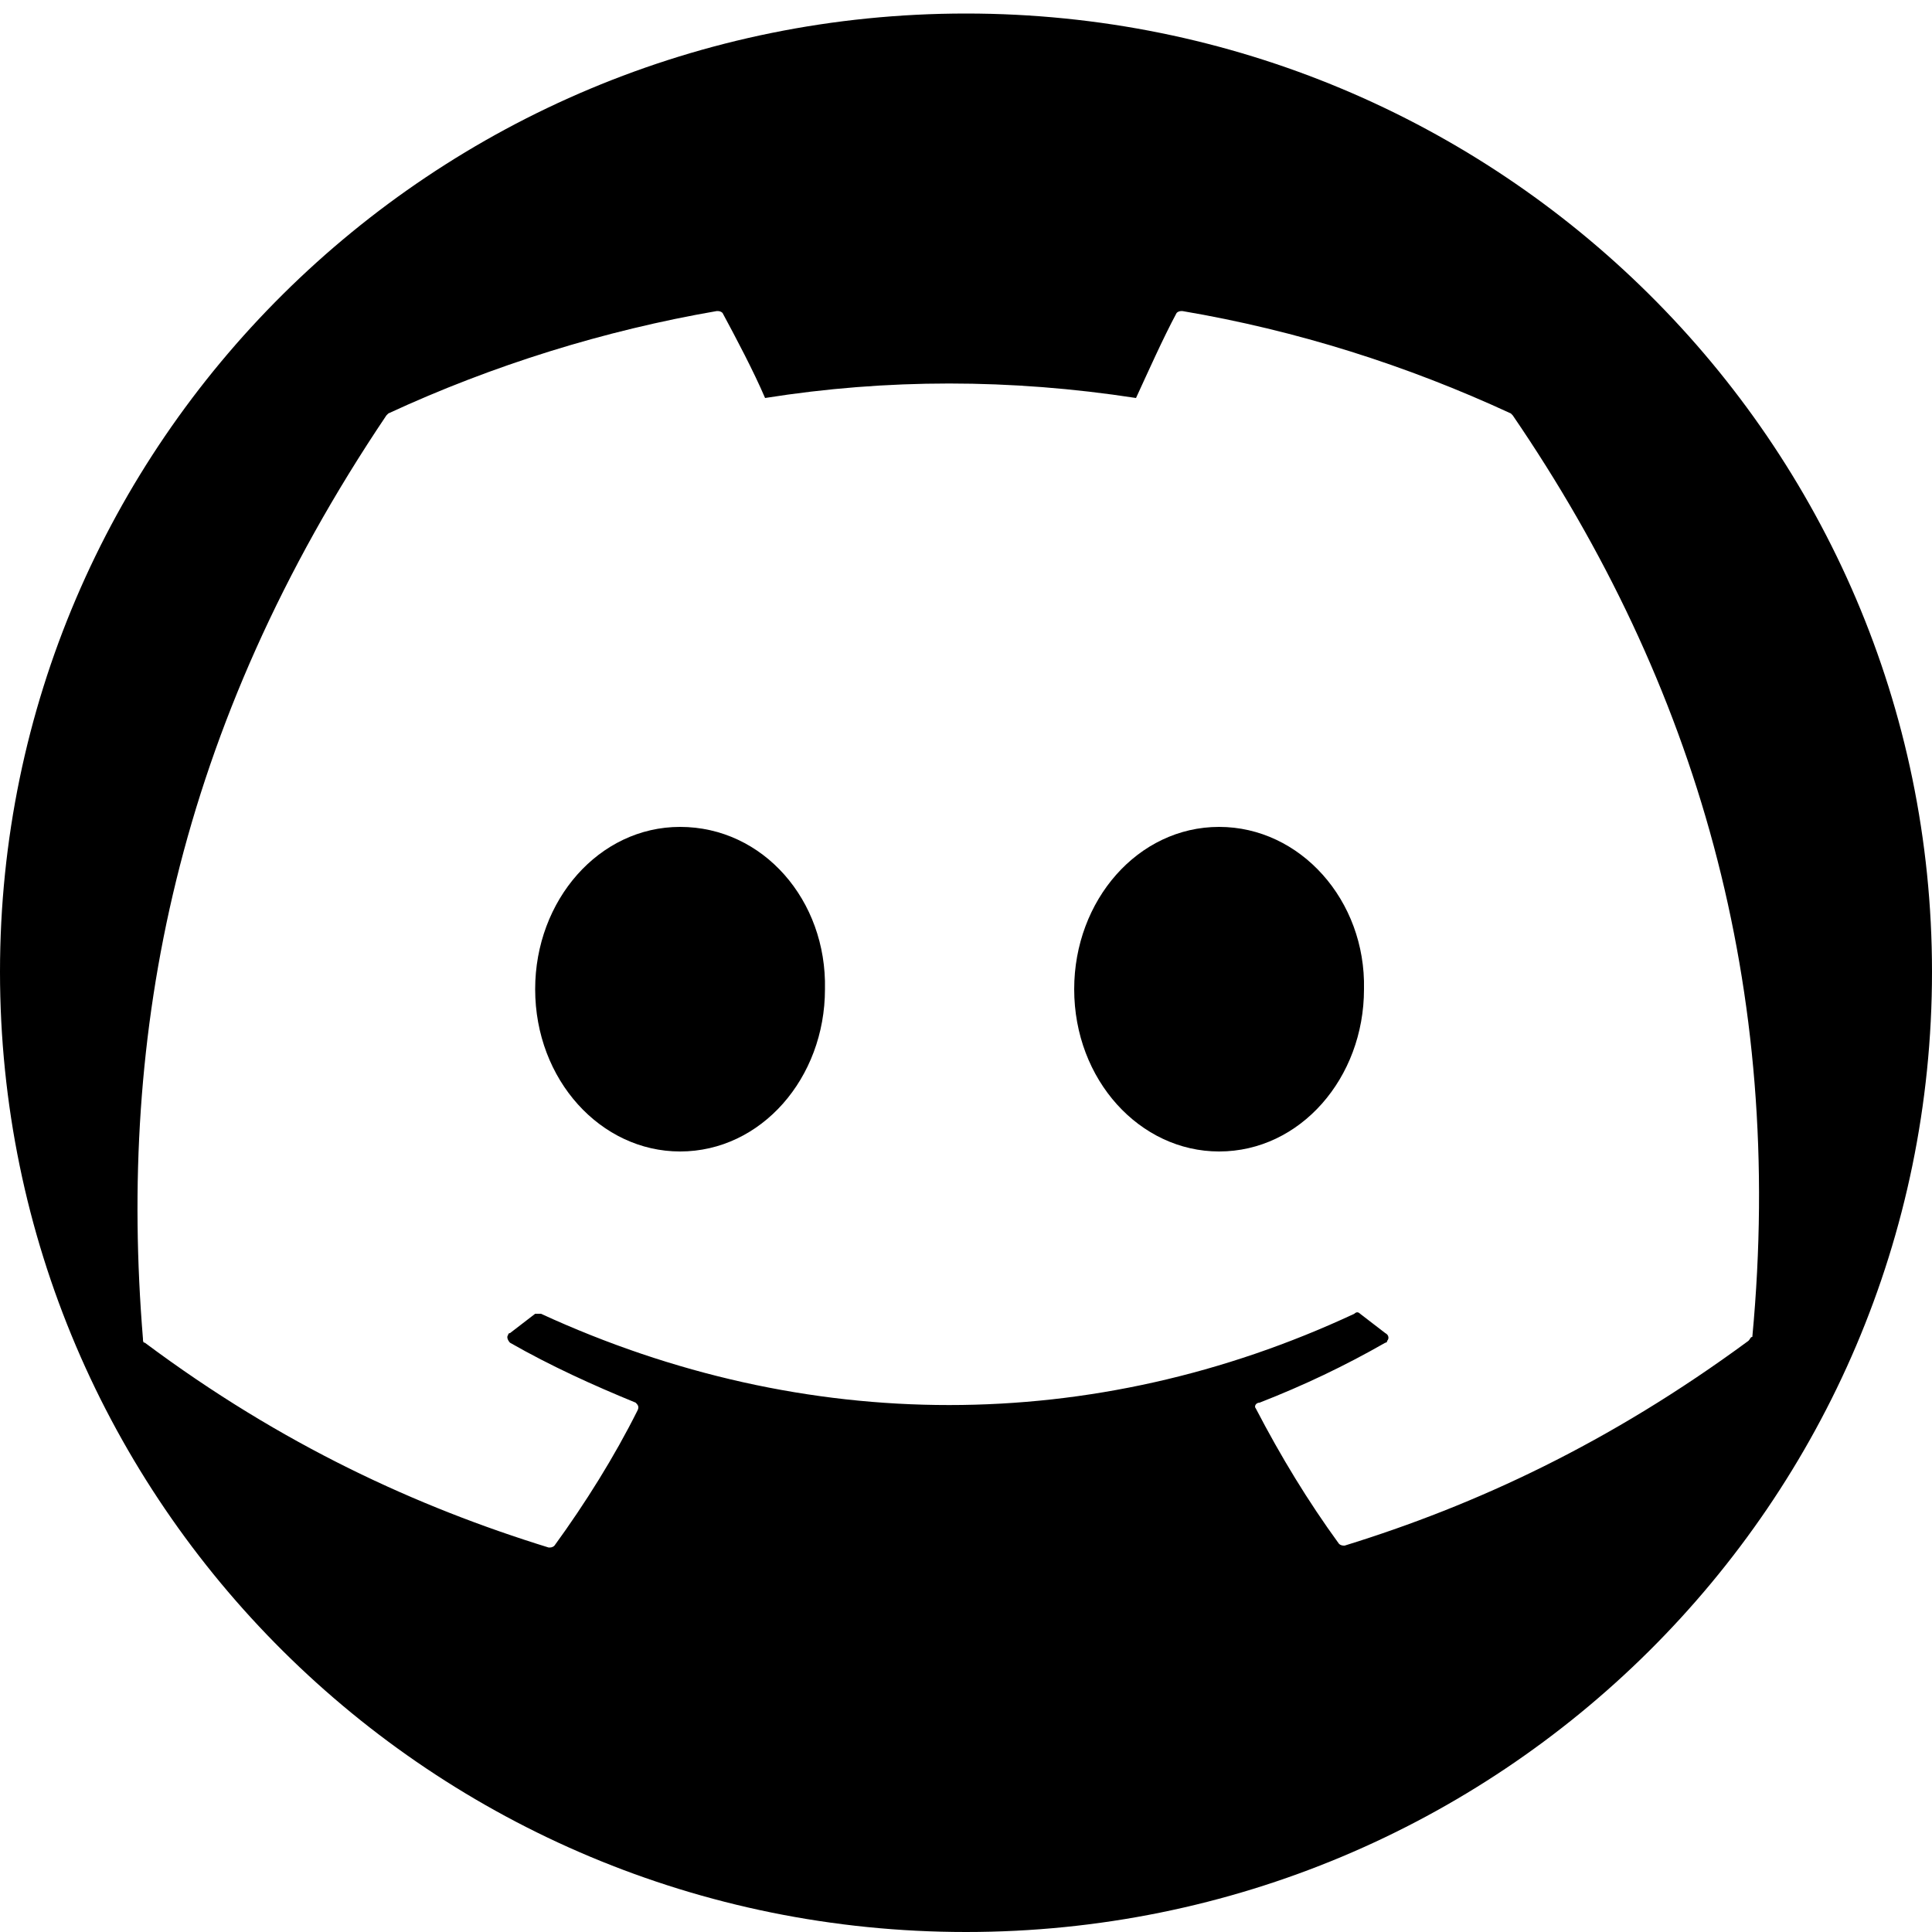
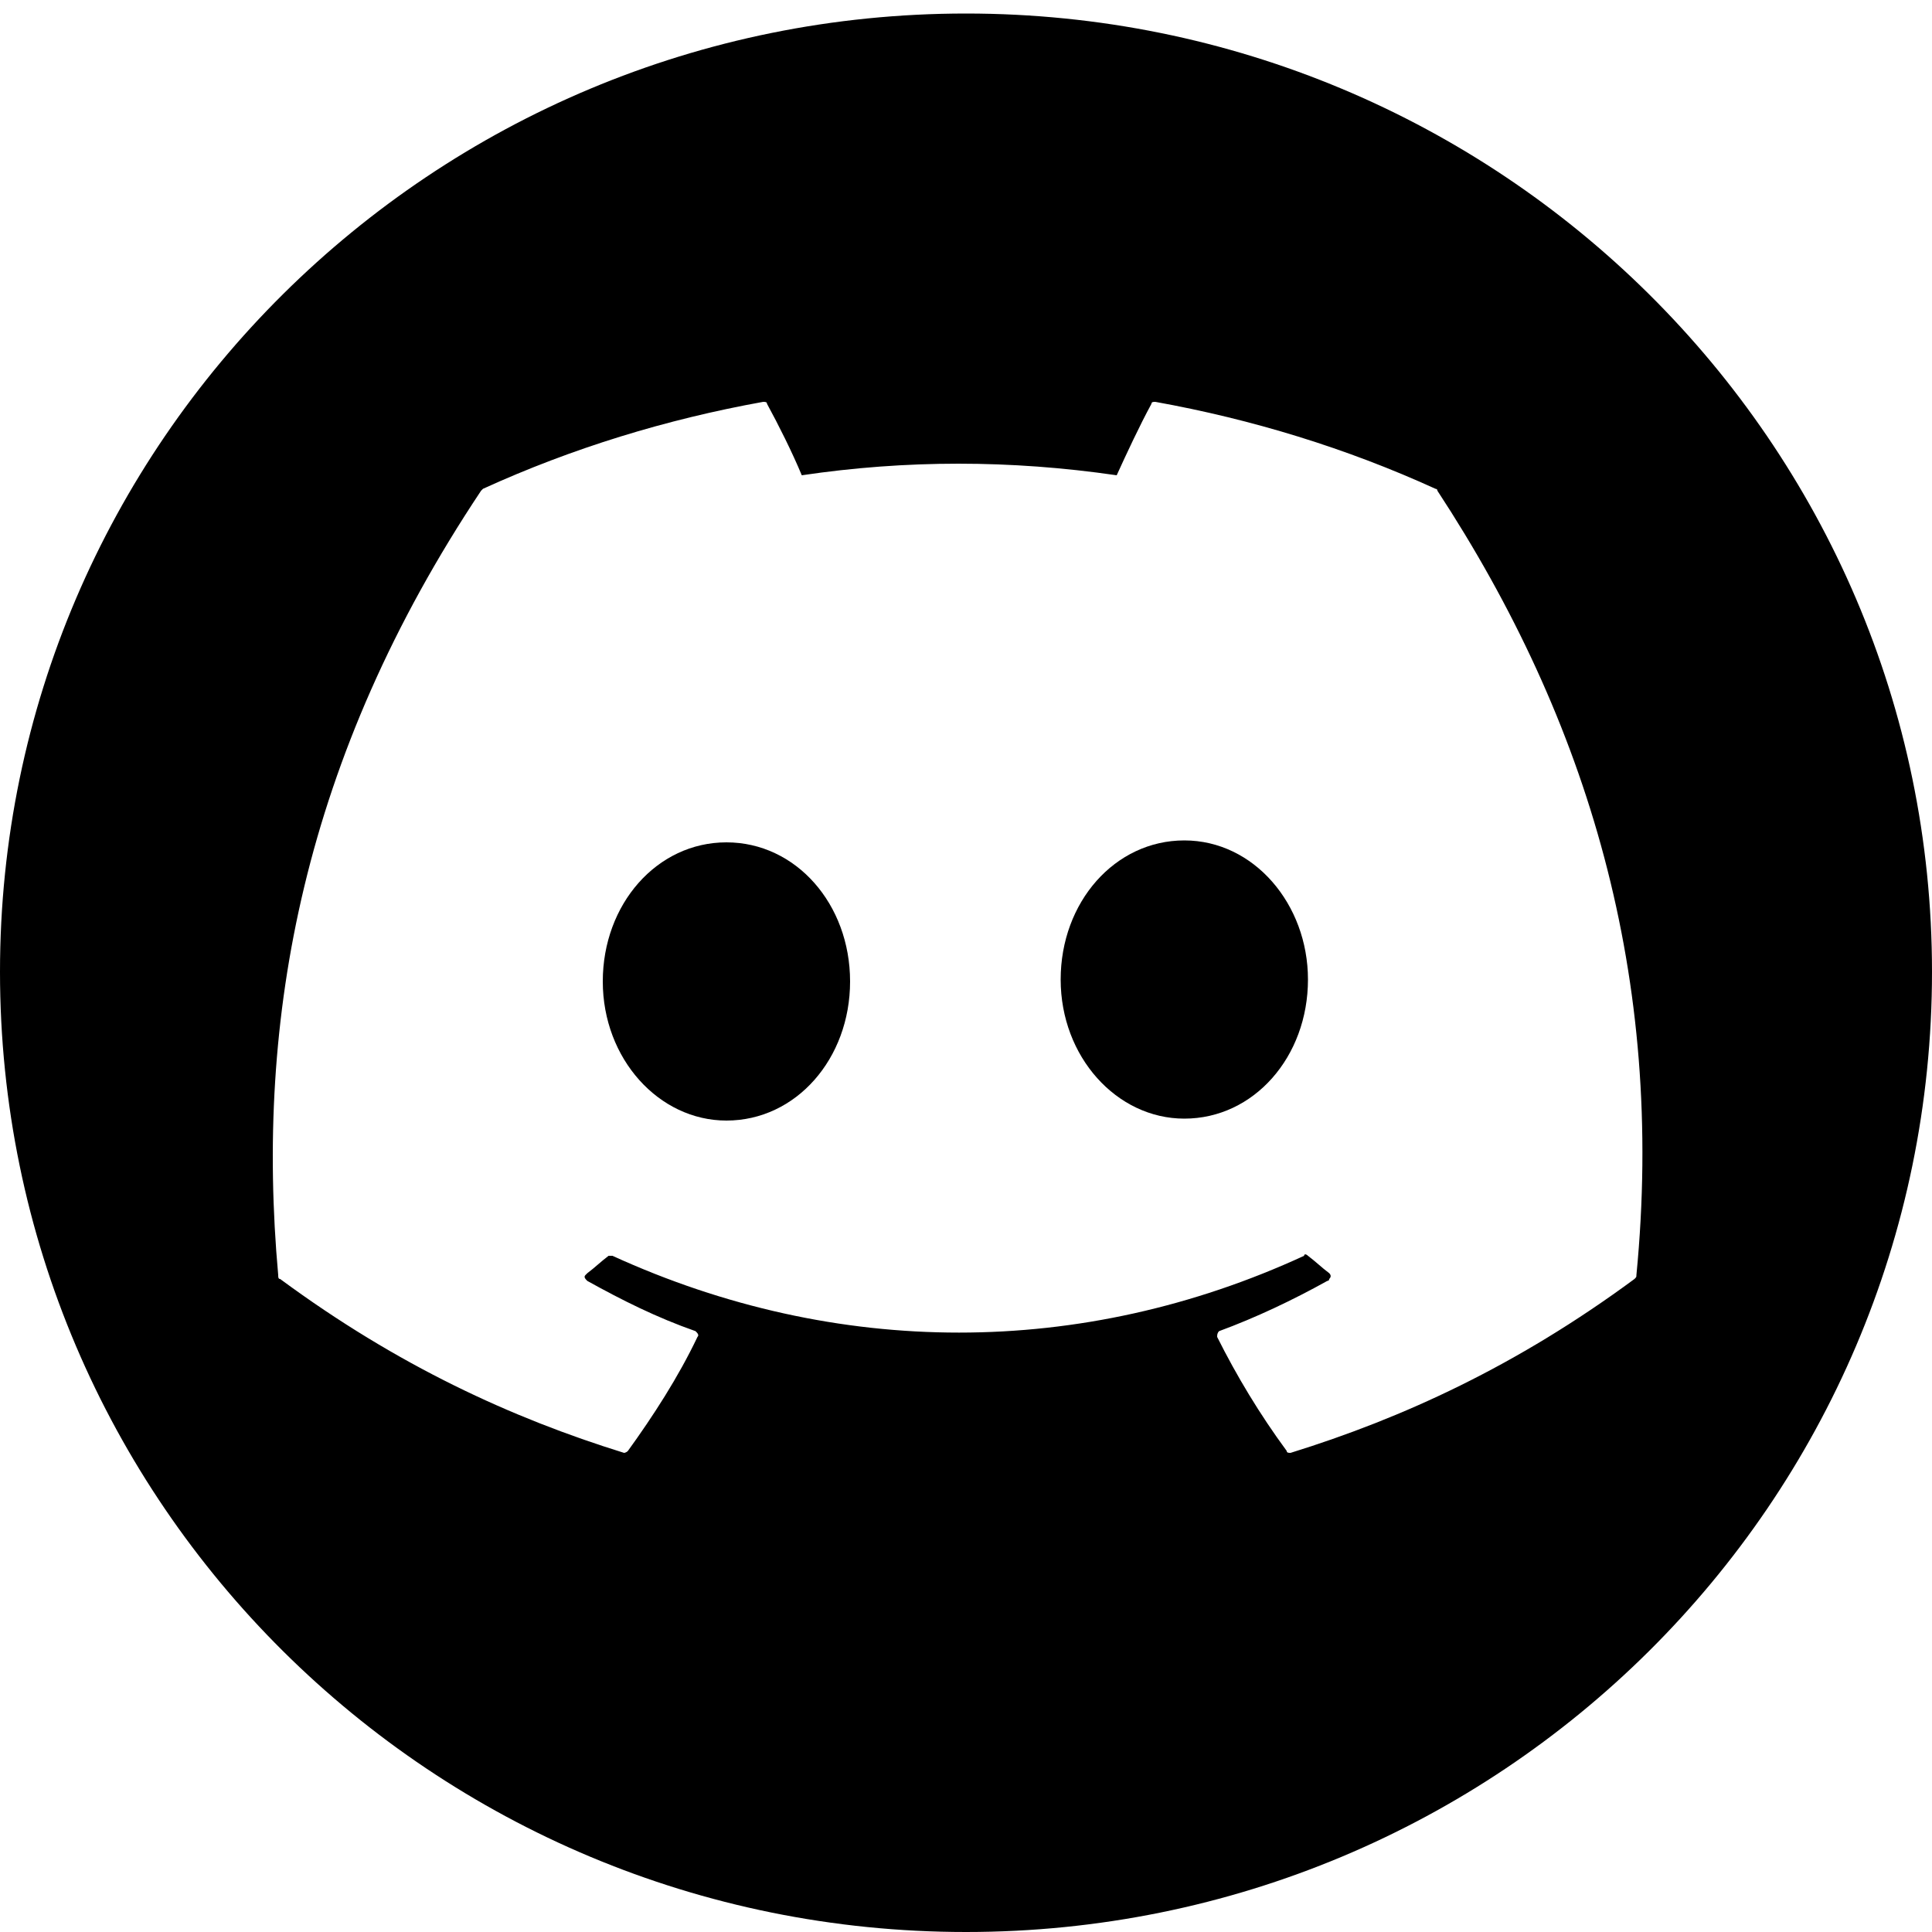
<svg xmlns="http://www.w3.org/2000/svg" version="1.1" id="Lag_1" x="0px" y="0px" viewBox="0 0 100 100" style="enable-background:new 0 0 100 100;" xml:space="preserve">
  <g>
-     <path fill="currentColor" d="M50,0.7C22.4,0.7,0,22.9,0,50.3C0,77.8,22.4,100,50,100s50-22.2,50-49.7C100,22.9,77.6,0.7,50,0.7z M90.5,69.4   c-7.2,5.3-14.1,8.5-20.9,10.6c-0.1,0-0.2,0-0.3-0.1c-1.6-2.2-3-4.5-4.3-7c0,0,0,0,0,0c-0.1-0.1,0-0.3,0.2-0.3   c2.3-0.9,4.4-1.9,6.5-3.1c0,0,0.1,0,0.1-0.1c0.1-0.1,0.1-0.3-0.1-0.4c-0.4-0.3-0.9-0.7-1.3-1c-0.1-0.1-0.2-0.1-0.3,0   c-13.5,6.3-28.4,6.3-42.1,0c-0.1,0-0.2,0-0.3,0c-0.4,0.3-0.9,0.7-1.3,1c0,0-0.1,0-0.1,0.1c-0.1,0.1,0,0.3,0.1,0.4   c2.1,1.2,4.3,2.2,6.5,3.1c0,0,0,0,0,0c0.1,0.1,0.2,0.2,0.1,0.4c-1.2,2.4-2.7,4.8-4.3,7c-0.1,0.1-0.2,0.1-0.3,0.1   c-6.8-2.1-13.8-5.3-20.9-10.6c-0.1,0-0.1-0.1-0.1-0.2C6.1,53.5,9.1,37.7,20,21.5c0,0,0.1-0.1,0.1-0.1c5.4-2.5,11.2-4.3,17-5.3   c0.1,0,0.2,0,0.3,0.1c0.7,1.3,1.6,3,2.2,4.4c6.3-1,12.7-1,19.2,0c0.6-1.3,1.4-3.1,2.1-4.4c0.1-0.1,0.2-0.1,0.3-0.1   c5.9,1,11.6,2.8,17,5.3h0c0,0,0.1,0.1,0.1,0.1c9.5,13.9,14.1,29.6,12.4,47.7C90.6,69.2,90.6,69.3,90.5,69.4z" />
-     <path fill="currentColor" d="M63.1,42.8c-4.2,0-7.5,3.8-7.5,8.4c0,4.7,3.4,8.4,7.5,8.4v0c4.2,0,7.5-3.8,7.5-8.4C70.7,46.6,67.3,42.8,63.1,42.8z" />
-     <path fill="currentColor" d="M35.2,42.8c-4.2,0-7.5,3.8-7.5,8.4c0,4.7,3.4,8.4,7.5,8.4v0c4.2,0,7.5-3.8,7.5-8.4C42.8,46.6,39.5,42.8,35.2,42.8z" />
+     <path d="M50,0.7C22.4,0.7,0,22.9,0,50.3C0,77.8,22.4,100,50,100s50-22.2,50-49.7C100,22.9,77.6,0.7,50,0.7z M84.7,66   c0,0.1,0,0.1-0.1,0.2c-6.1,4.5-12,7.2-17.8,9c-0.1,0-0.2,0-0.2-0.1c-1.4-1.9-2.6-3.9-3.6-5.9c0,0,0,0,0,0c0-0.1,0-0.2,0.1-0.3   c1.9-0.7,3.8-1.6,5.6-2.6c0,0,0.1,0,0.1-0.1c0.1-0.1,0.1-0.2,0-0.3c-0.4-0.3-0.7-0.6-1.1-0.9c-0.1-0.1-0.2-0.1-0.2,0   c-11.5,5.3-24.2,5.3-35.8,0c-0.1,0-0.2,0-0.2,0c-0.4,0.3-0.7,0.6-1.1,0.9c0,0,0,0-0.1,0.1c-0.1,0.1,0,0.2,0.1,0.3   c1.8,1,3.6,1.9,5.6,2.6c0,0,0,0,0,0c0.1,0.1,0.2,0.2,0.1,0.3c-1,2.1-2.3,4.1-3.6,5.9c-0.1,0.1-0.2,0.1-0.2,0.1   c-5.8-1.8-11.7-4.5-17.8-9c-0.1,0-0.1-0.1-0.1-0.2c-1.2-13.3,1.3-26.8,10.5-40.6c0,0,0.1-0.1,0.1-0.1c4.6-2.1,9.5-3.6,14.5-4.5   c0.1,0,0.2,0,0.2,0.1c0.6,1.1,1.3,2.5,1.8,3.7c5.4-0.8,10.8-0.8,16.3,0c0.5-1.1,1.2-2.6,1.8-3.7c0-0.1,0.1-0.1,0.2-0.1   c5,0.9,9.9,2.4,14.5,4.5c0,0,0.1,0,0.1,0.1C82.2,37.3,86.2,50.6,84.7,66z" />
+     <path d="M61.3,43.5c-3.6,0-6.4,3.2-6.4,7.2c0,4,2.9,7.2,6.4,7.2v0c3.6,0,6.4-3.2,6.4-7.2C67.7,46.8,64.9,43.5,61.3,43.5z" />
+     <path d="M37.6,43.6c-3.6,0-6.4,3.2-6.4,7.2c0,4,2.9,7.2,6.4,7.2v0c3.6,0,6.4-3.2,6.4-7.2C44,46.8,41.2,43.6,37.6,43.6z" />
  </g>
</svg>
